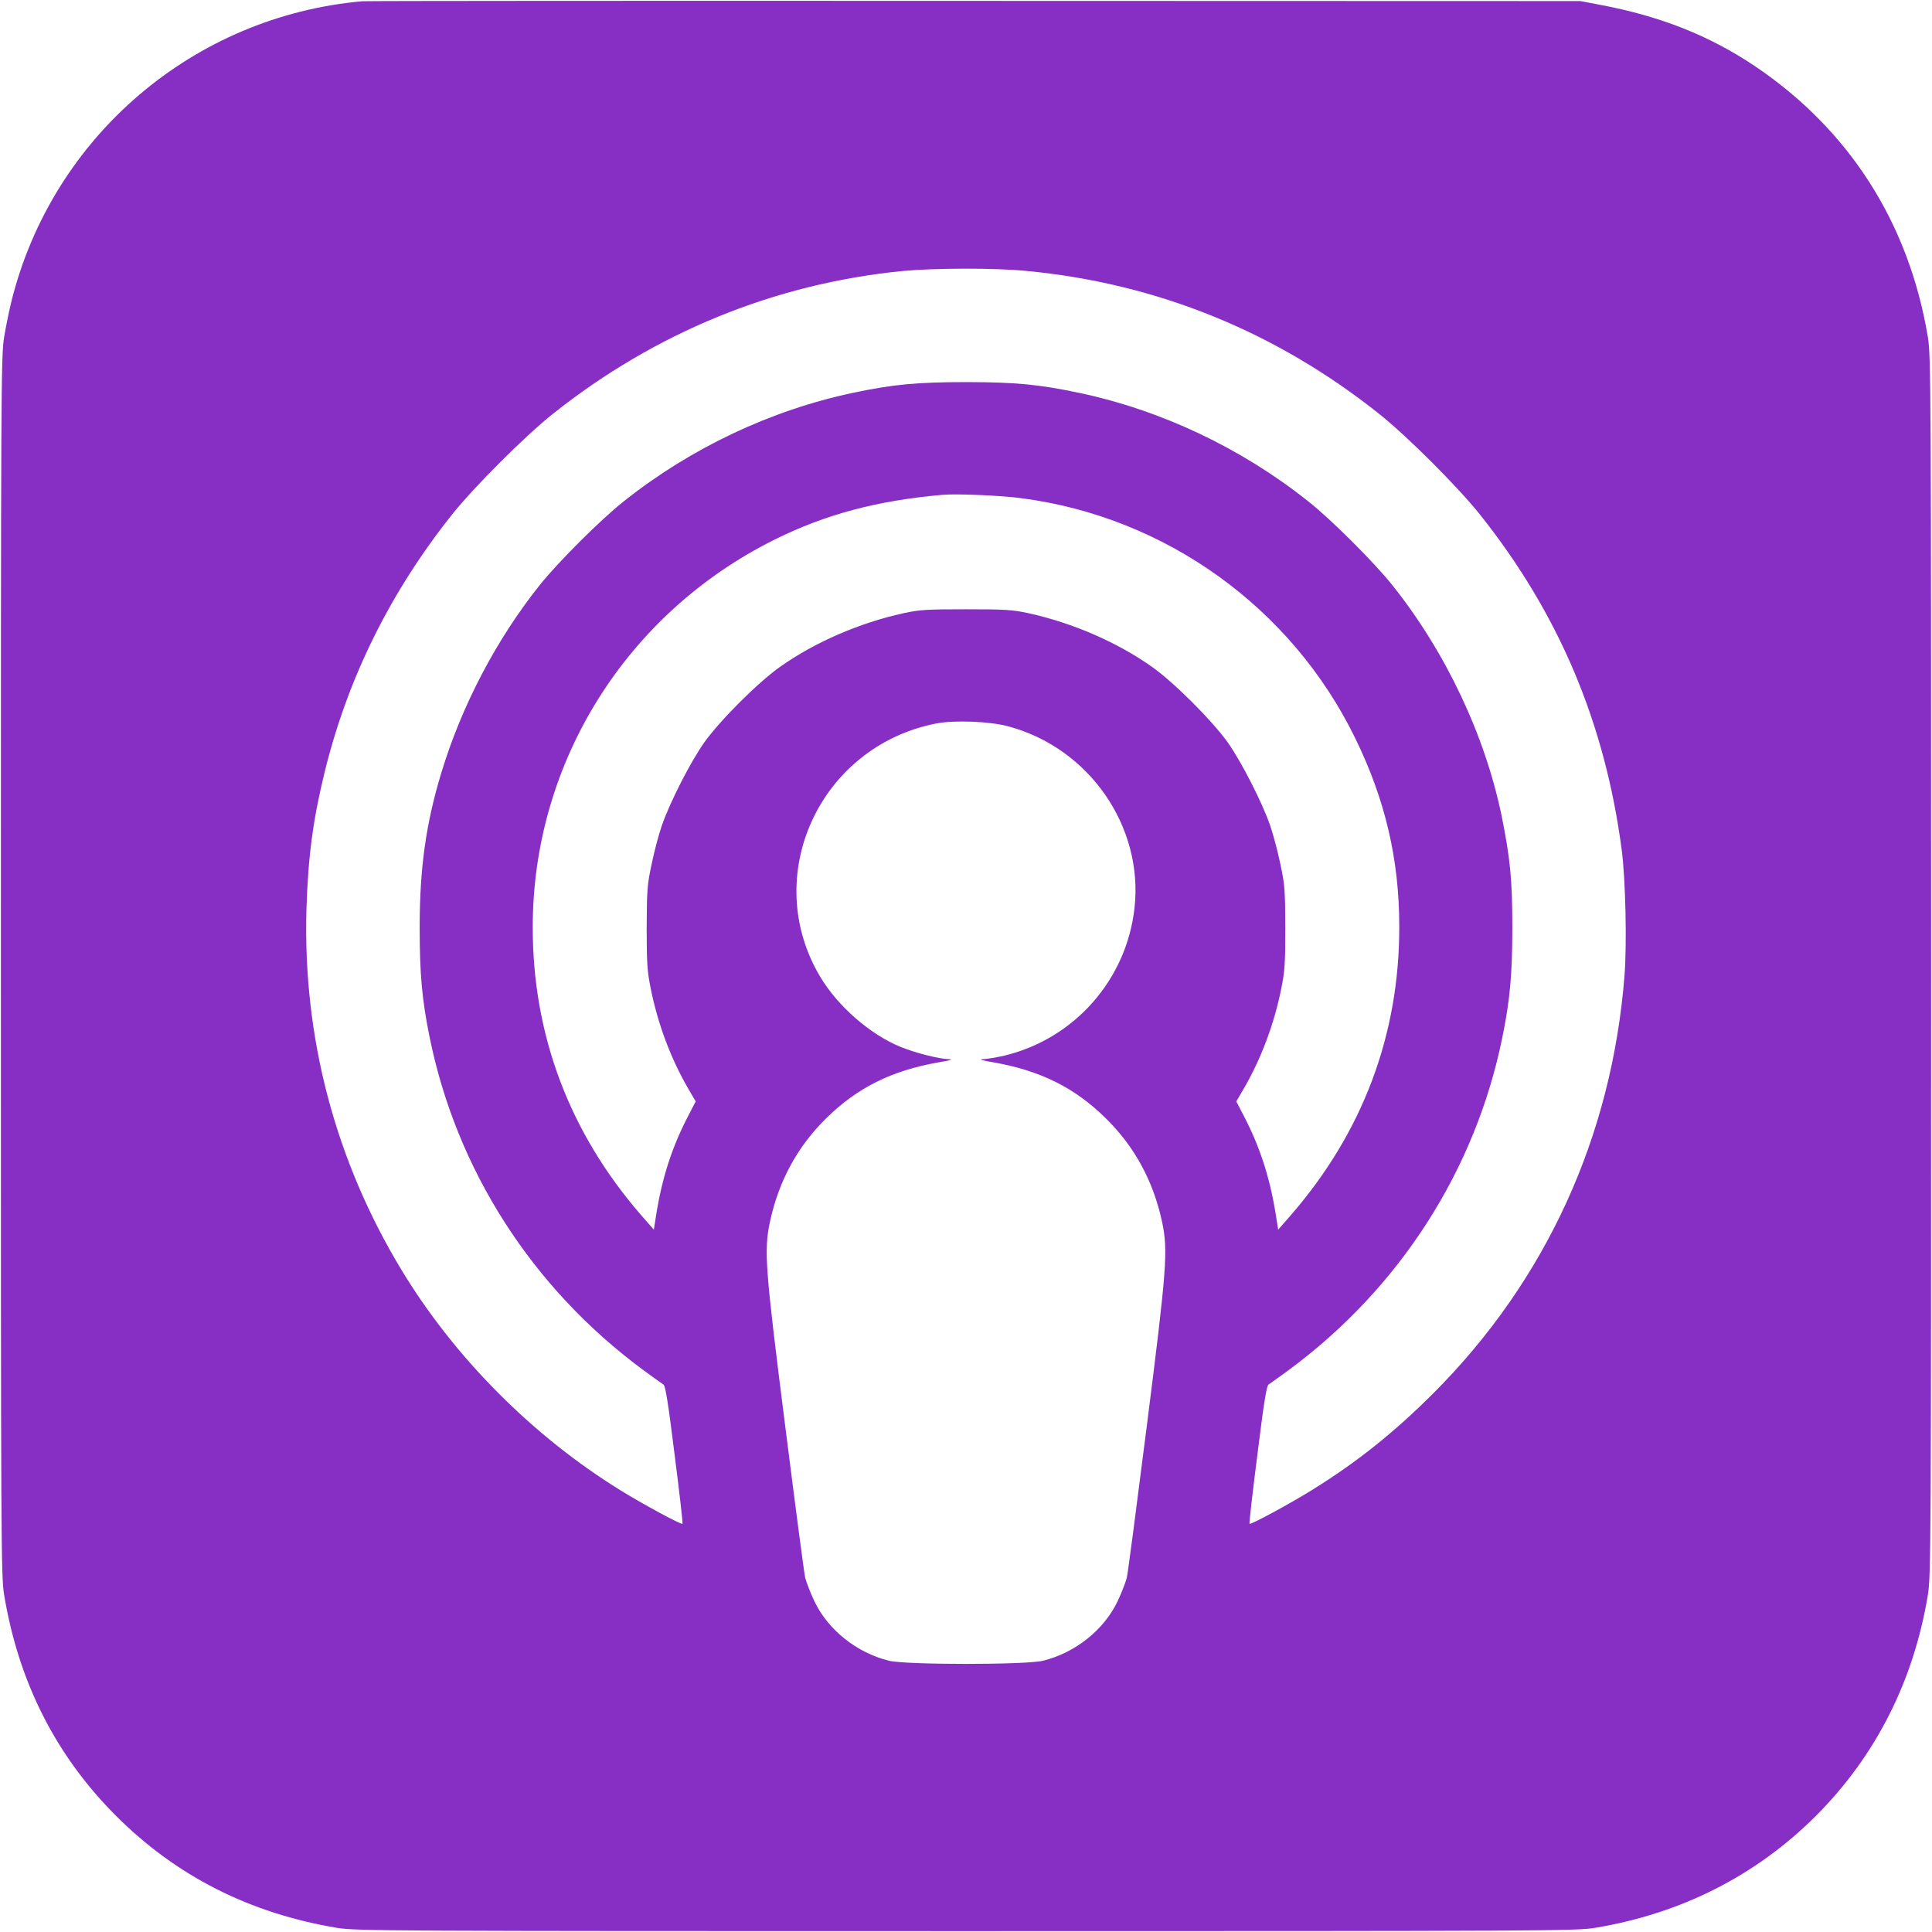
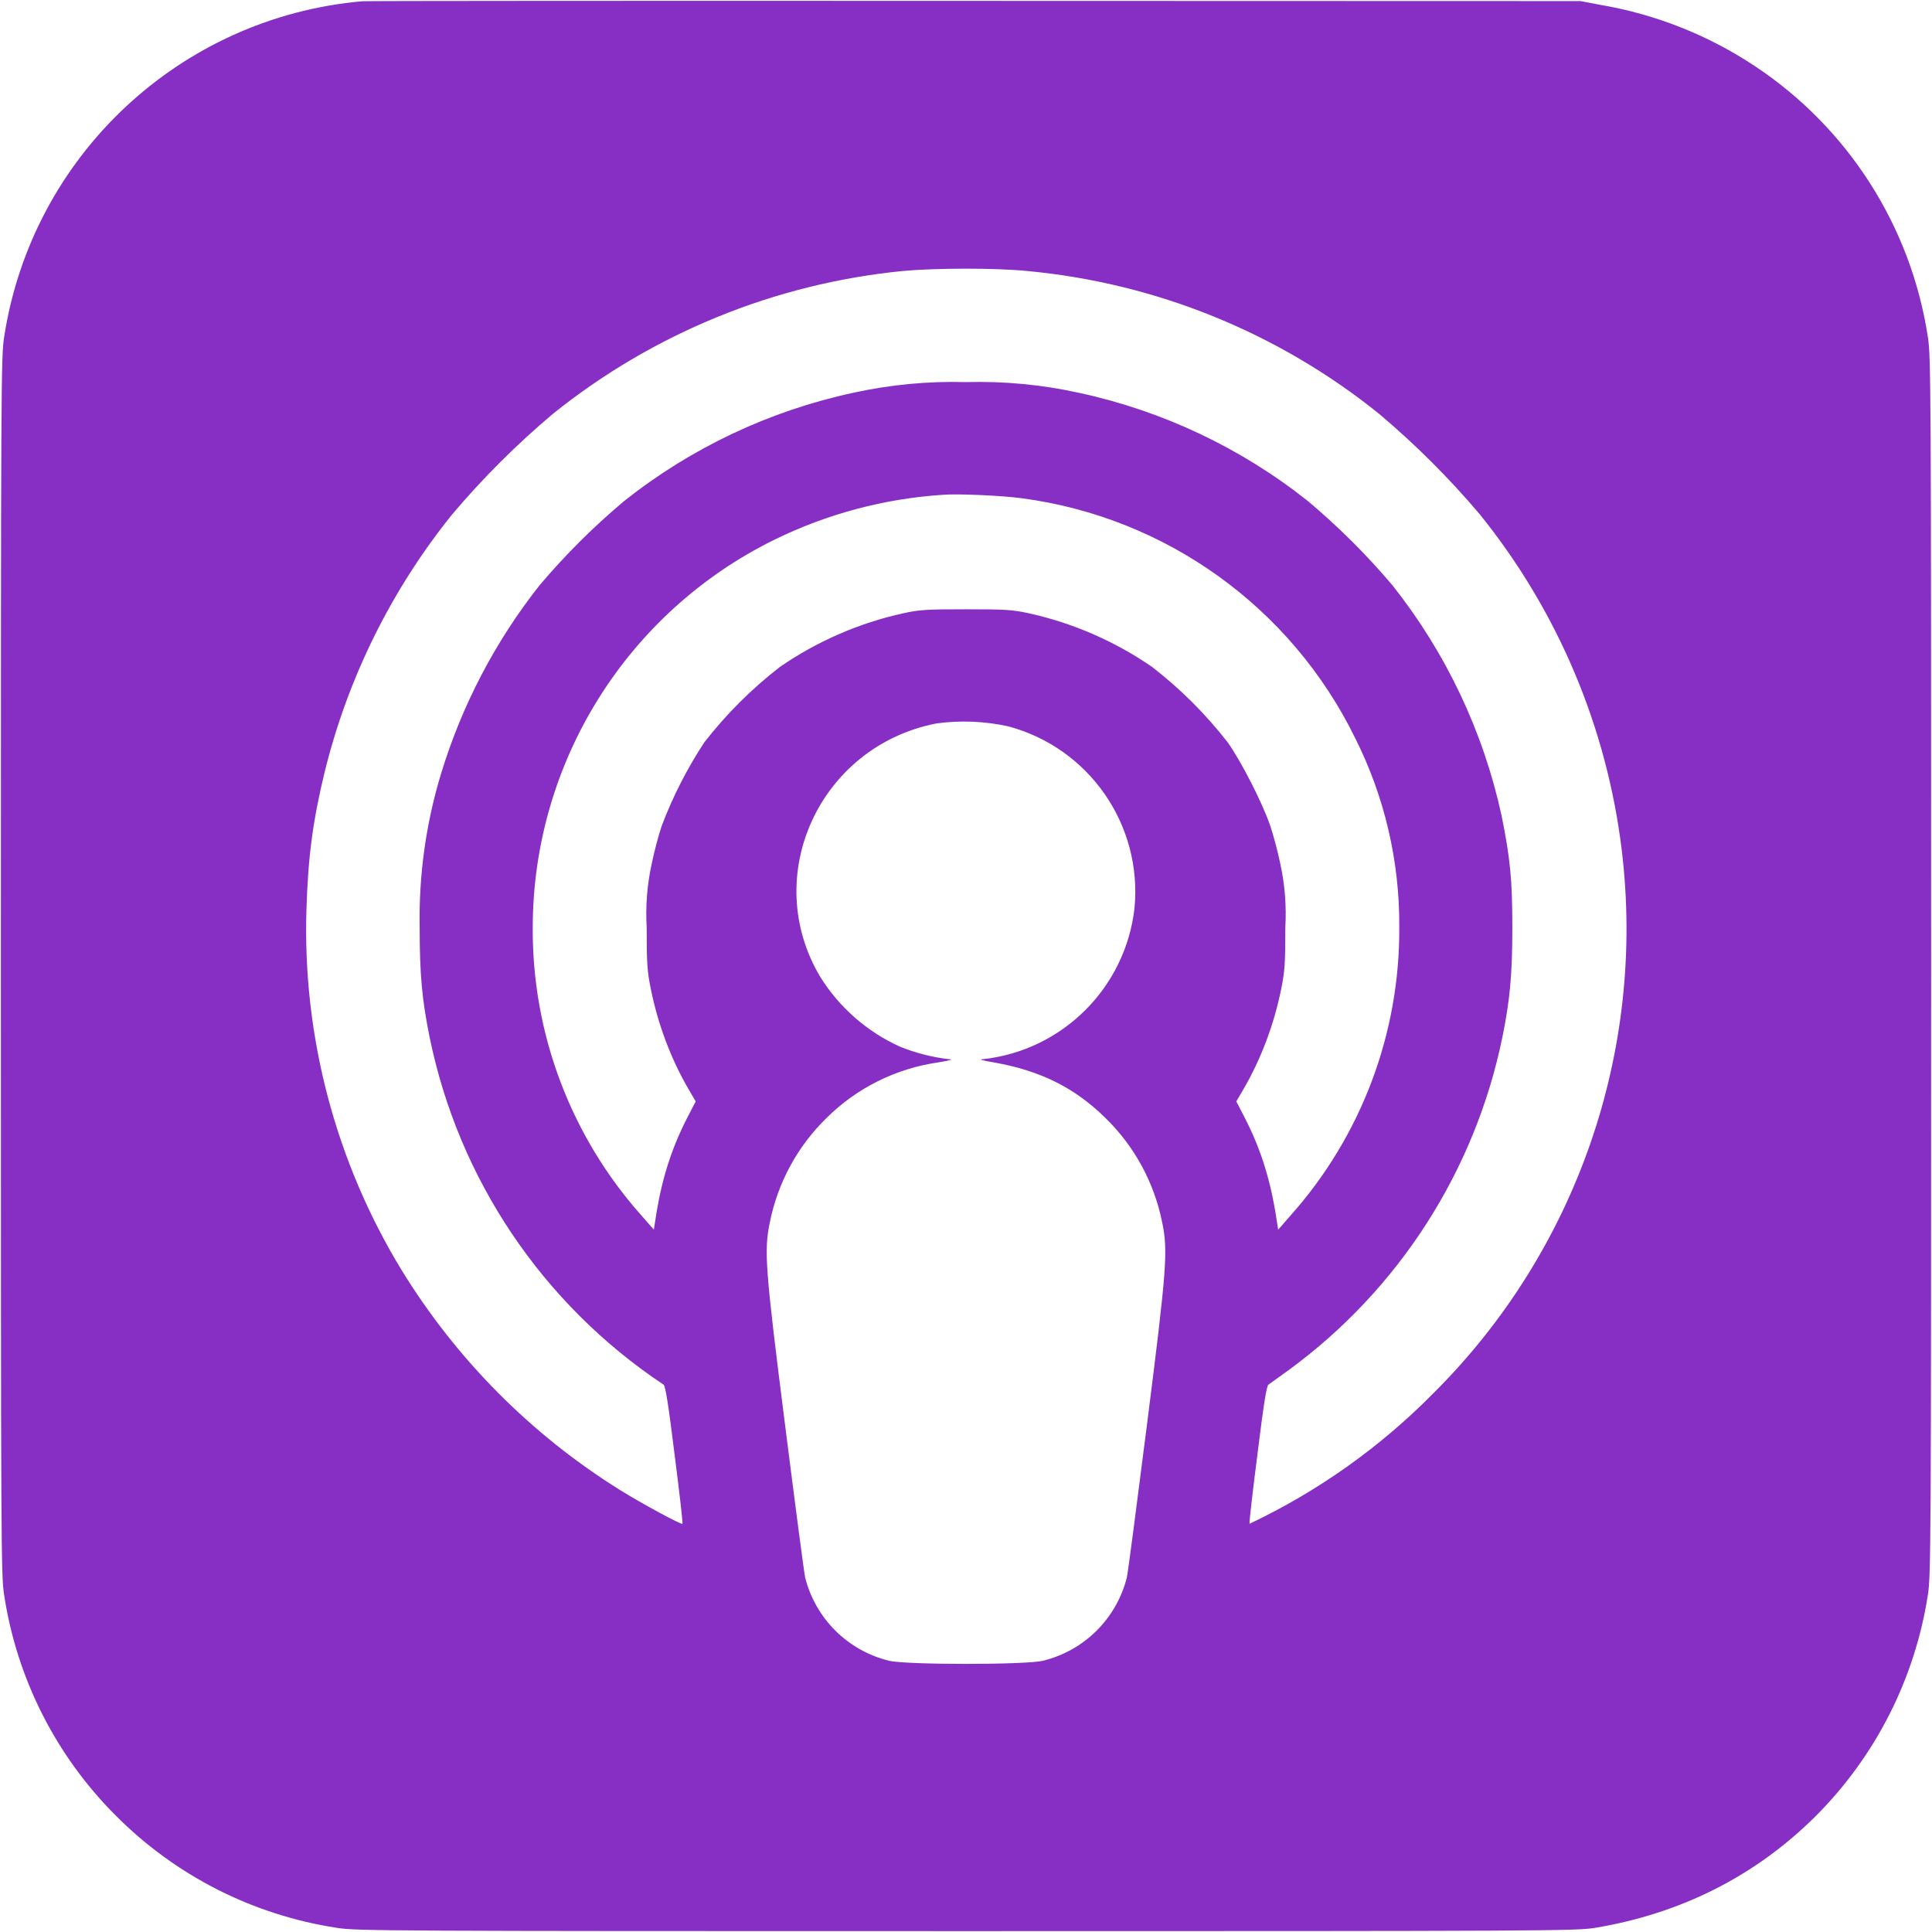
- <svg xmlns="http://www.w3.org/2000/svg" version="1.0" width="1080pt" height="1080pt" viewBox="0 0 1080 1080" preserveAspectRatio="xMidYMid meet">
-   <g transform="translate(0,1080) scale(0.1,-0.1)" fill="#872EC4" stroke="none">
-     <path d="M2025 10793 c-943 -84 -1730 -755 -1960 -1673 -13 -52 -32 -144 -42 -205 -17 -105 -18 -266 -18 -3515 0 -3249 1 -3410 18 -3515 81 -488 289 -899 626 -1236 337 -337 748 -545 1236 -626 105 -17 266 -18 3515 -18 3249 0 3410 1 3515 18 484 80 901 292 1236 626 334 335 546 752 626 1236 17 105 18 266 18 3515 0 3249 -1 3410 -18 3515 -106 638 -439 1160 -968 1516 -254 170 -525 278 -864 342 l-110 21 -3385 1 c-1862 1 -3403 0 -3425 -2z m3718 -1508 c727 -70 1391 -340 1967 -799 158 -126 437 -405 562 -561 443 -556 701 -1168 794 -1880 21 -164 29 -523 15 -700 -71 -898 -438 -1701 -1066 -2331 -222 -222 -430 -388 -682 -544 -126 -78 -342 -195 -348 -188 -3 2 17 176 44 387 35 282 51 385 62 391 8 5 59 42 114 82 620 458 1044 1119 1194 1863 42 207 55 349 55 610 0 268 -12 388 -60 625 -93 450 -313 916 -610 1288 -103 129 -343 369 -474 472 -373 296 -819 507 -1278 604 -223 47 -357 60 -632 60 -275 0 -409 -13 -632 -60 -459 -97 -905 -308 -1278 -604 -131 -103 -371 -343 -474 -472 -242 -304 -435 -672 -549 -1048 -86 -284 -121 -532 -121 -865 0 -261 13 -403 55 -610 150 -744 574 -1405 1194 -1863 55 -40 106 -77 114 -82 11 -6 27 -109 62 -391 27 -211 47 -385 44 -387 -6 -7 -222 110 -348 188 -490 303 -927 742 -1222 1230 -371 613 -552 1299 -532 2015 9 296 36 499 102 770 129 525 366 1004 713 1440 125 156 404 435 562 561 572 455 1239 728 1955 799 178 17 519 18 698 0z m-33 -1270 c805 -105 1509 -611 1865 -1340 168 -343 247 -678 247 -1055 1 -605 -205 -1152 -608 -1615 l-69 -79 -16 102 c-34 200 -88 364 -174 530 l-44 85 41 70 c97 167 170 360 210 559 20 99 23 142 23 343 -1 211 -3 240 -28 356 -14 69 -40 166 -57 215 -45 130 -160 355 -237 464 -87 122 -301 336 -423 422 -193 137 -444 246 -690 300 -93 20 -132 22 -350 22 -218 0 -257 -2 -350 -22 -246 -54 -497 -163 -690 -300 -122 -86 -336 -300 -423 -422 -77 -109 -192 -334 -237 -464 -17 -49 -43 -146 -57 -215 -25 -116 -27 -145 -28 -356 0 -201 3 -244 23 -343 40 -199 113 -392 210 -559 l41 -70 -44 -85 c-86 -166 -140 -330 -174 -530 l-16 -102 -69 79 c-403 463 -609 1010 -608 1615 1 918 523 1752 1353 2164 284 141 573 218 939 250 77 7 330 -4 440 -19z m-75 -1275 c452 -120 758 -559 707 -1016 -45 -401 -335 -730 -727 -825 -44 -10 -98 -19 -120 -20 -27 0 -7 -7 61 -18 260 -46 451 -141 623 -310 163 -159 268 -353 317 -581 34 -161 27 -256 -85 -1139 -56 -442 -106 -825 -112 -850 -6 -25 -29 -84 -51 -131 -76 -161 -238 -290 -419 -334 -96 -23 -762 -23 -858 0 -181 44 -343 173 -419 334 -22 47 -45 106 -51 131 -6 25 -56 408 -112 850 -112 883 -119 978 -85 1139 49 228 154 422 317 581 172 169 363 264 623 310 68 11 88 18 61 18 -58 2 -188 35 -274 70 -170 71 -347 226 -445 389 -338 564 -5 1291 649 1418 99 19 297 12 400 -16z" />
-   </g>
+ <svg xmlns="http://www.w3.org/2000/svg" version="1.0" viewBox="0 0 1080 1080">
+   <path fill="#872EC4" d="M202.5.7A222.3 222.3 0 0 0 2.3 188.5C.6 199 .5 215.1.5 540s.1 341 1.8 351.5a221.3 221.3 0 0 0 62.6 123.6 221.3 221.3 0 0 0 123.6 62.6c10.5 1.7 26.6 1.8 351.5 1.8s341-.1 351.5-1.8c48.4-8 90.1-29.2 123.6-62.6a223.2 223.2 0 0 0 62.6-123.6c1.7-10.5 1.8-26.6 1.8-351.5s-.1-341-1.8-351.5a221.7 221.7 0 0 0-96.8-151.6 223.9 223.9 0 0 0-86.4-34.2l-11-2.1L545 .5C358.8.4 204.7.5 202.5.7zm371.8 150.8A368 368 0 0 1 771 231.4a472.7 472.7 0 0 1 56.2 56.1 369.5 369.5 0 0 1 79.4 188 366 366 0 0 1-105.1 303.1 362 362 0 0 1-103 73.2c-.3-.2 1.7-17.6 4.4-38.7 3.5-28.2 5.1-38.5 6.2-39.1l11.4-8.2a307 307 0 0 0 119.4-186.3c4.2-20.7 5.5-34.9 5.5-61 0-26.8-1.2-38.8-6-62.5a315 315 0 0 0-61-128.8A391.4 391.4 0 0 0 731 280a311.5 311.5 0 0 0-127.8-60.4 260 260 0 0 0-63.2-6 260 260 0 0 0-63.2 6A311.5 311.5 0 0 0 349 280a391.4 391.4 0 0 0-47.4 47.2A320.6 320.6 0 0 0 246.7 432a278 278 0 0 0-12.1 86.5c0 26.1 1.3 40.3 5.5 61A307 307 0 0 0 370.9 774c1.1.6 2.7 10.9 6.2 39.1 2.7 21.1 4.7 38.5 4.4 38.7-.6.7-22.2-11-34.8-18.8a378 378 0 0 1-122.2-123 365.6 365.6 0 0 1-53.2-201.5c.9-29.6 3.6-49.9 10.2-77a370.8 370.8 0 0 1 71.3-144 472.7 472.7 0 0 1 56.2-56.1 370.4 370.4 0 0 1 195.5-79.9c17.8-1.7 51.9-1.8 69.8 0zm-3.3 127a243 243 0 0 1 186.5 134A231.6 231.6 0 0 1 782.2 518a239.9 239.9 0 0 1-60.8 161.5l-6.9 7.9-1.6-10.2c-3.4-20-8.8-36.4-17.4-53l-4.4-8.5 4.1-7c9.7-16.7 17-36 21-55.9 2-9.9 2.3-14.2 2.3-34.3a131 131 0 0 0-2.8-35.6c-1.4-6.9-4-16.6-5.7-21.5-4.5-13-16-35.5-23.7-46.4a238 238 0 0 0-42.3-42.2 195.8 195.8 0 0 0-69-30c-9.3-2-13.2-2.2-35-2.2s-25.7.2-35 2.2a195.8 195.8 0 0 0-69 30 238 238 0 0 0-42.3 42.2 238.5 238.5 0 0 0-23.7 46.4c-1.7 4.9-4.3 14.6-5.7 21.5a131 131 0 0 0-2.8 35.6c0 20.1.3 24.4 2.3 34.3 4 19.9 11.3 39.2 21 55.9l4.1 7-4.4 8.5c-8.6 16.6-14 33-17.4 53l-1.6 10.2-6.9-7.9A239.9 239.9 0 0 1 297.8 518a241.8 241.8 0 0 1 135.3-216.4 251 251 0 0 1 93.9-25c7.7-.7 33 .4 44 1.9zM563.5 406a95.7 95.7 0 0 1 70.7 101.6 95.8 95.8 0 0 1-84.7 84.5c-2.7 0-.7.7 6.1 1.8 26 4.6 45.1 14.1 62.3 31a112.2 112.2 0 0 1 31.7 58.1c3.4 16.1 2.7 25.6-8.5 113.9-5.6 44.2-10.6 82.5-11.2 85a64 64 0 0 1-47 46.5c-9.6 2.3-76.2 2.3-85.8 0a64 64 0 0 1-47-46.5c-.6-2.5-5.6-40.8-11.2-85-11.2-88.3-11.9-97.8-8.5-113.9a112.2 112.2 0 0 1 31.7-58.1 110.8 110.8 0 0 1 62.3-31c6.8-1.1 8.8-1.8 6.1-1.8a106 106 0 0 1-27.4-7 102 102 0 0 1-44.5-38.9c-33.8-56.4-.5-129.1 64.9-141.8a115 115 0 0 1 40 1.6z" />
</svg>
